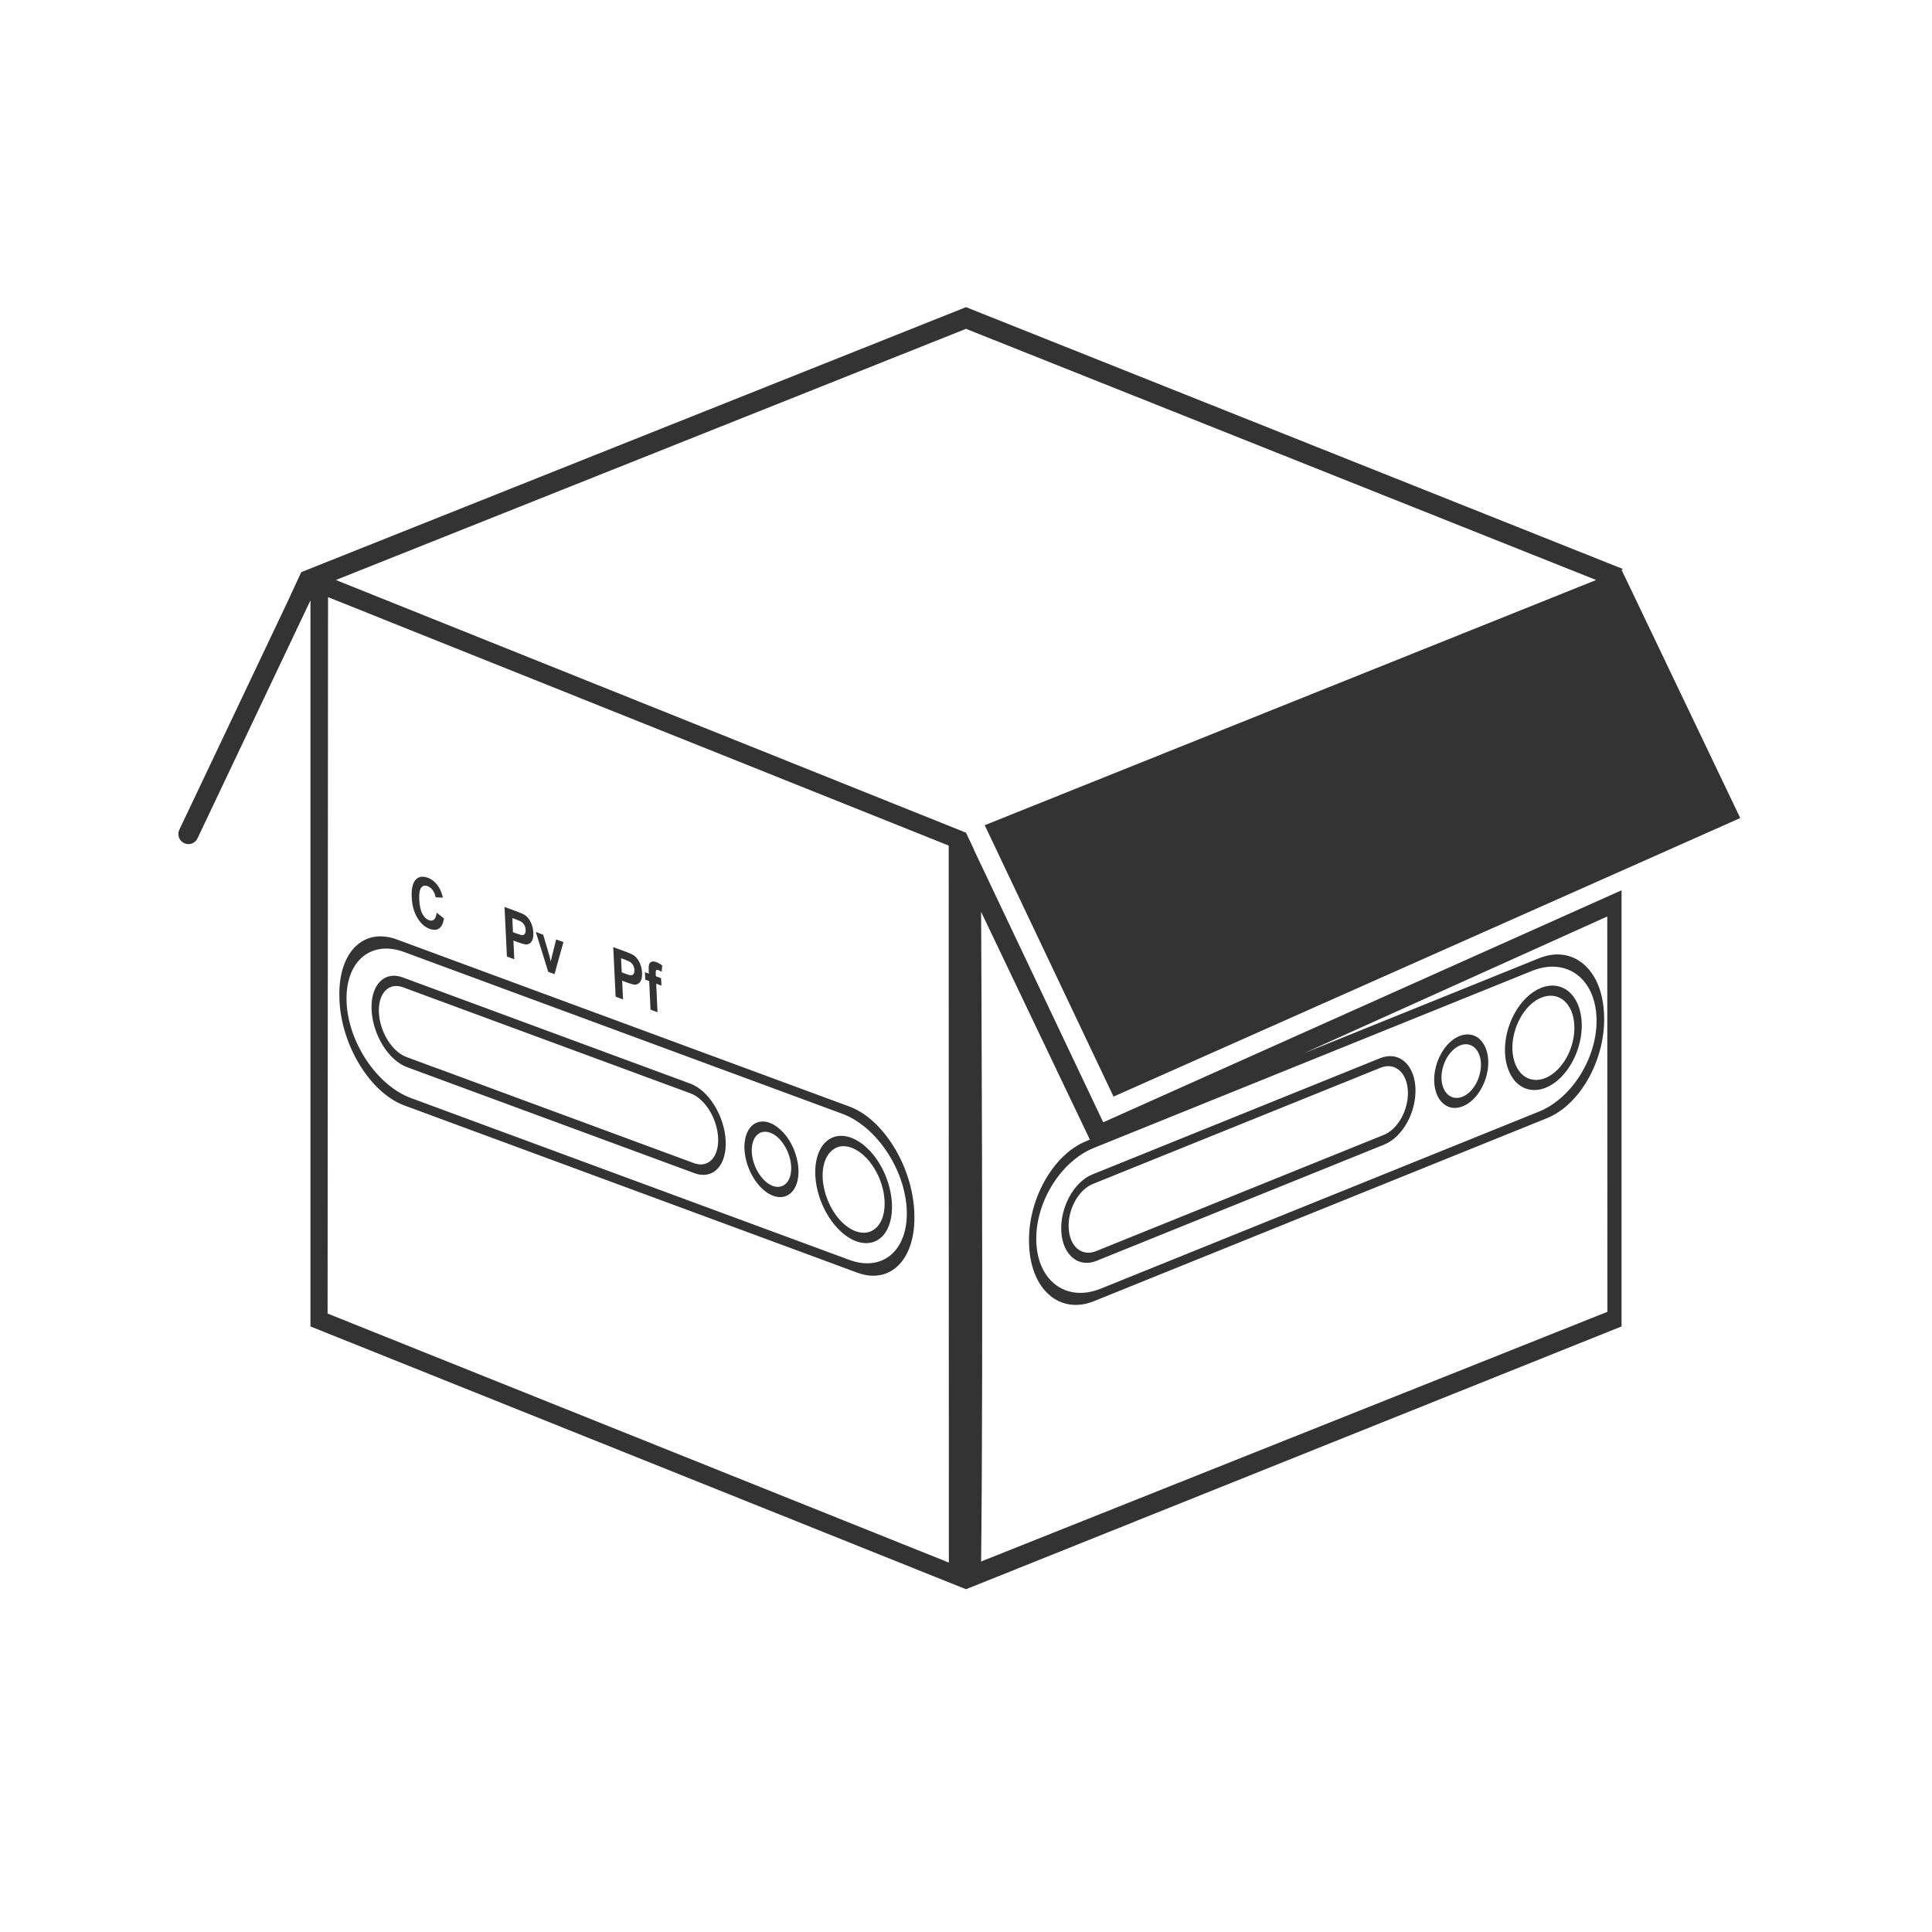
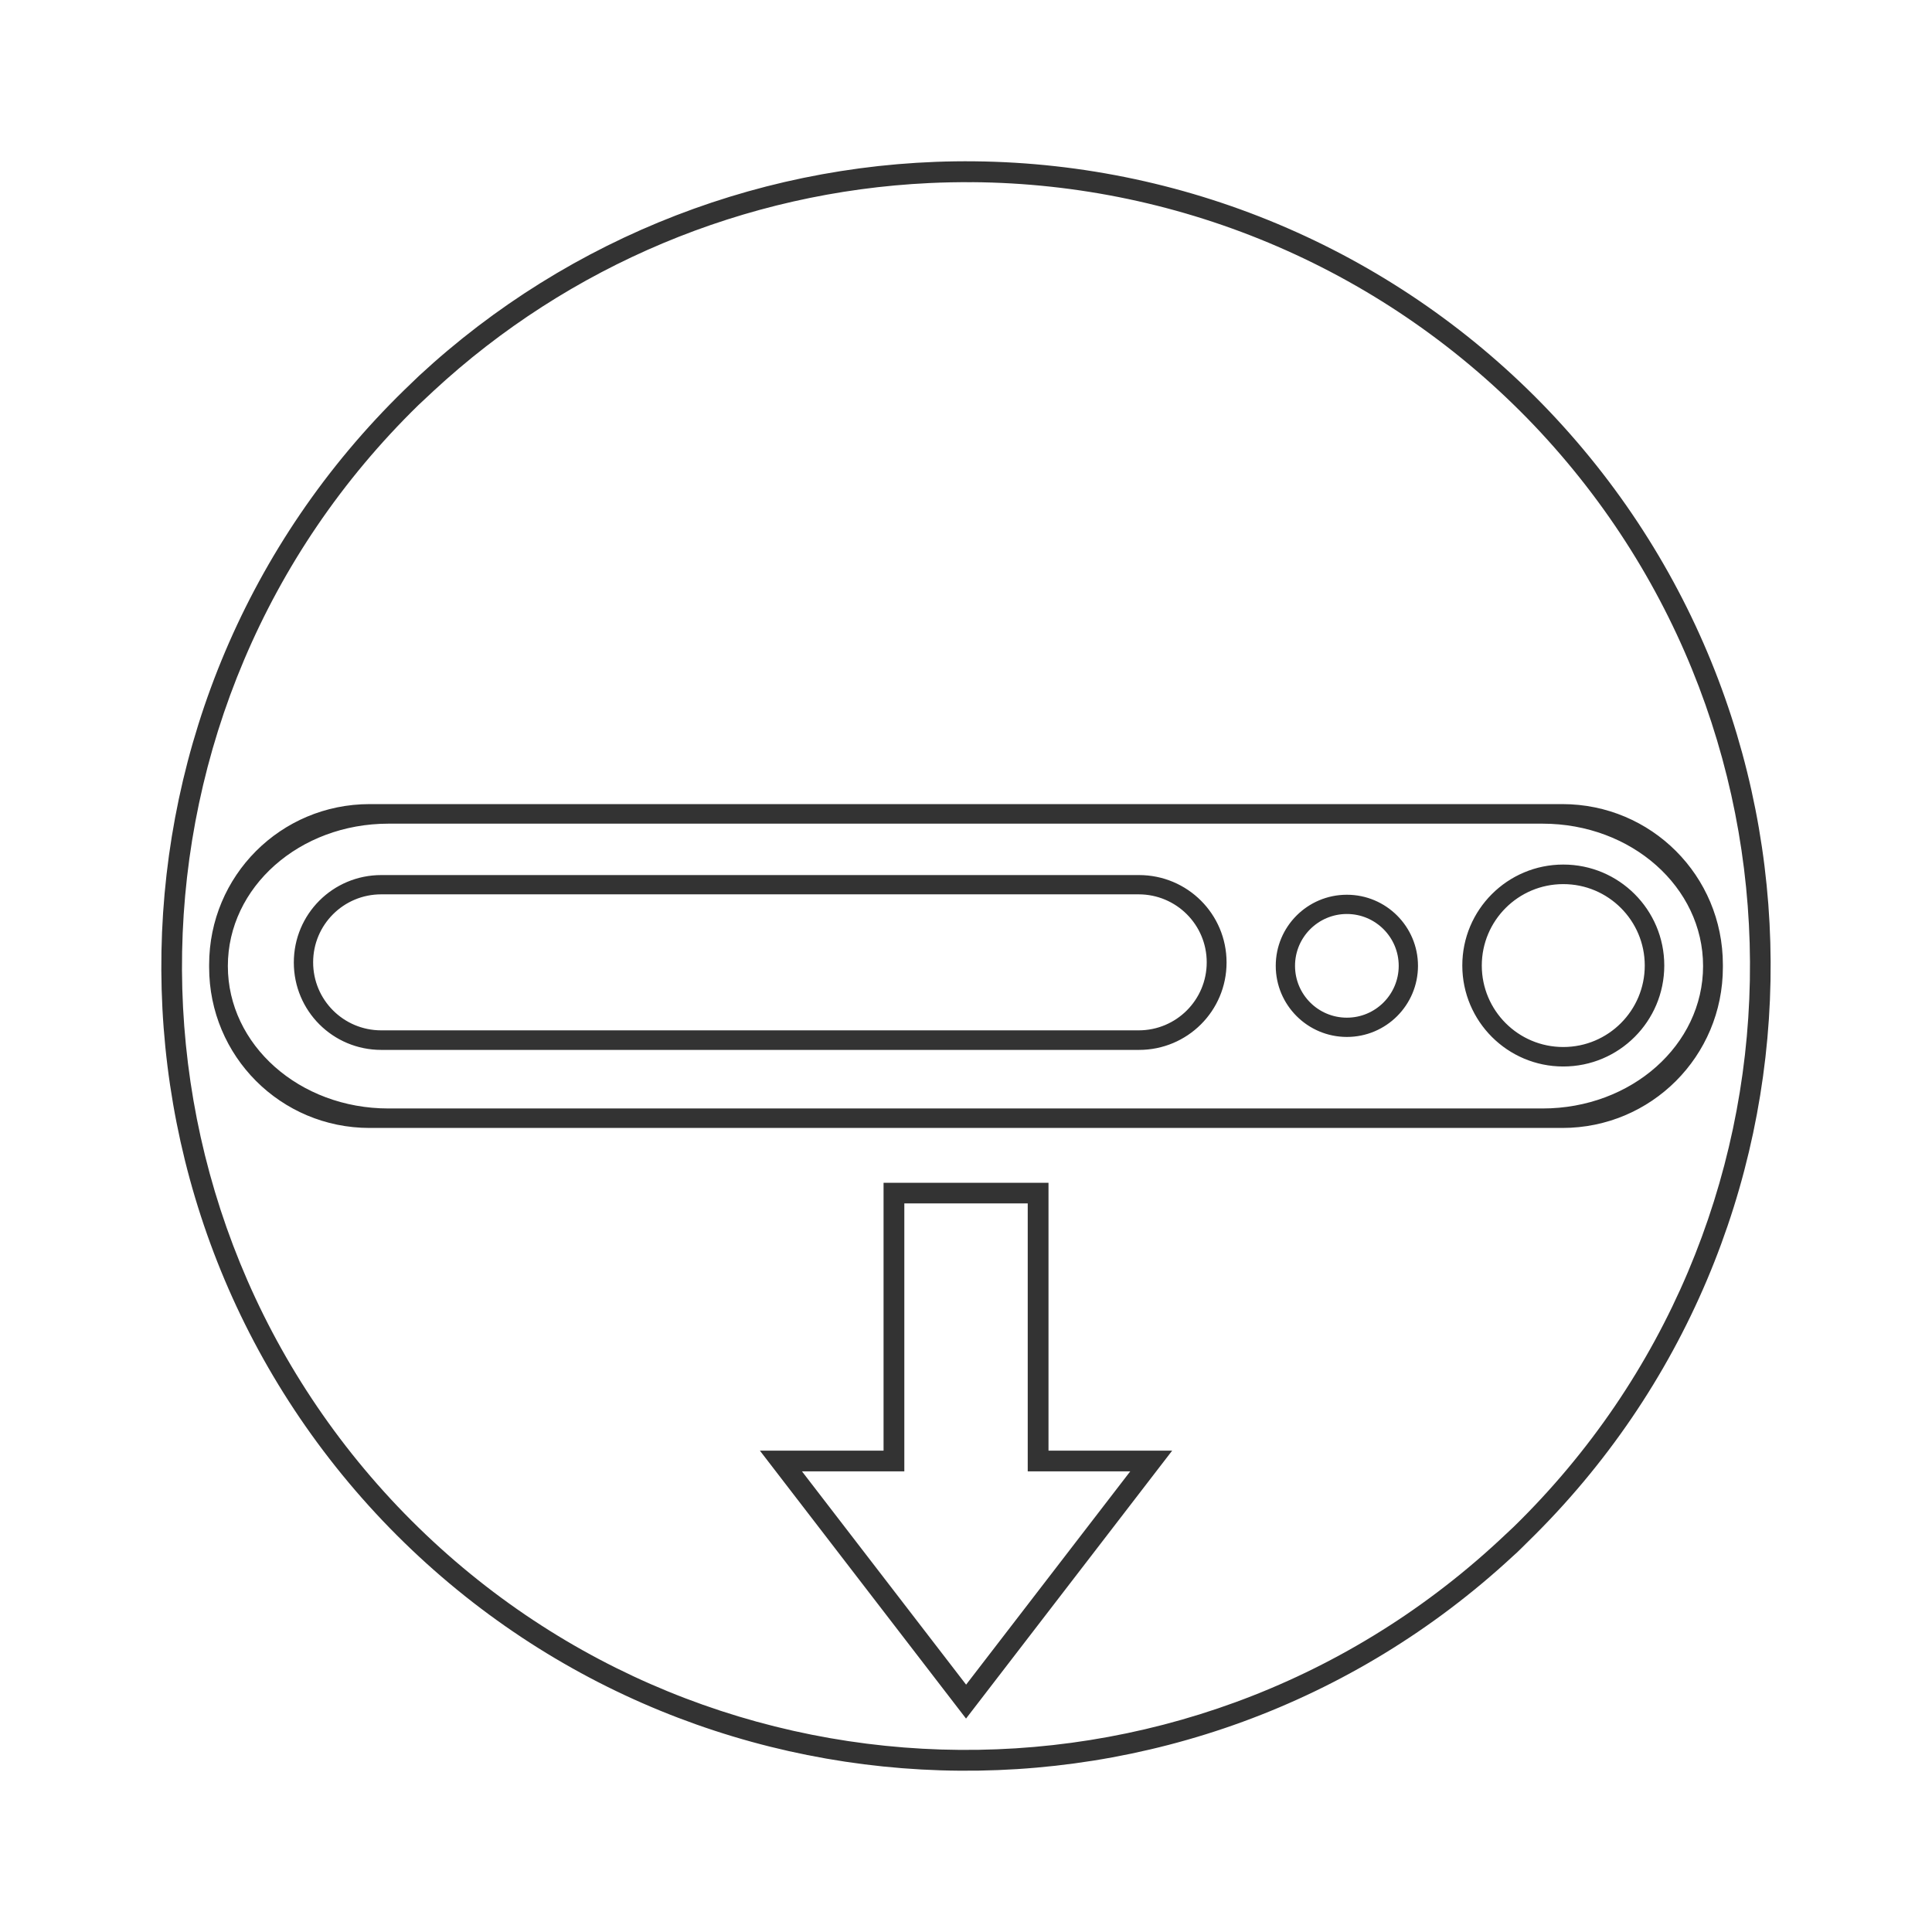
- <svg xmlns="http://www.w3.org/2000/svg" width="48" height="48" viewBox="0 0 48 48" fill="none">
-   <path d="M24 7.631L7.484 14.215L7.187 14.857L7.18 14.875L4.455 20.615C4.396 20.74 4.449 20.888 4.574 20.947C4.699 21.007 4.847 20.955 4.906 20.83L7.713 14.916V32.955L24 39.484L40.287 32.955V22.119L27.41 27.883L27.404 27.869L27.398 27.859L24.195 21.109L24.199 21.107L24 20.688L8.344 14.41L24 8.17L39.656 14.41L24.465 20.502L27.656 27.225L27.66 27.232L27.656 27.234L27.662 27.246L43.236 20.324L40.586 14.781L40.287 14.158L40.322 14.137L24 7.631ZM8.15 14.836L23.57 21.008L23.574 38.822L8.139 32.635L8.15 14.836ZM10.453 21.785C10.403 21.795 10.359 21.821 10.322 21.863C10.249 21.948 10.219 22.092 10.229 22.297C10.238 22.491 10.284 22.658 10.367 22.799C10.45 22.939 10.551 23.032 10.672 23.076C10.769 23.112 10.848 23.11 10.908 23.068C10.969 23.026 11.01 22.943 11.031 22.818L10.85 22.676C10.839 22.76 10.816 22.817 10.783 22.846C10.75 22.875 10.709 22.881 10.66 22.863C10.594 22.839 10.539 22.787 10.494 22.705C10.45 22.624 10.423 22.503 10.416 22.348C10.409 22.201 10.426 22.103 10.465 22.053C10.504 22.003 10.556 21.991 10.623 22.016C10.672 22.034 10.714 22.067 10.75 22.115C10.786 22.165 10.81 22.225 10.824 22.293L11.004 22.301C10.979 22.194 10.944 22.107 10.9 22.039C10.827 21.924 10.734 21.846 10.623 21.805V21.807C10.559 21.783 10.503 21.776 10.453 21.785ZM12.535 22.533L12.594 23.764L12.777 23.832L12.756 23.367L12.875 23.412C12.958 23.443 13.021 23.46 13.064 23.465C13.096 23.467 13.127 23.459 13.156 23.441C13.186 23.424 13.211 23.392 13.229 23.348C13.246 23.303 13.254 23.245 13.25 23.17C13.245 23.072 13.224 22.985 13.185 22.91C13.147 22.835 13.102 22.778 13.049 22.74C13.014 22.716 12.942 22.682 12.83 22.641L12.535 22.533ZM24.375 22.654L27.078 28.314L26.986 28.352C26.147 28.691 25.515 29.842 25.568 30.934L25.57 30.967C25.624 32.059 26.343 32.665 27.182 32.326L38.434 27.781C39.273 27.442 39.905 26.289 39.852 25.197L39.85 25.164C39.796 24.072 39.077 23.468 38.238 23.807L32.395 26.168L39.932 22.77L39.935 32.592L24.375 38.795C24.437 33.761 24.375 22.654 24.375 22.654ZM12.729 22.809L12.818 22.842C12.884 22.866 12.927 22.887 12.949 22.9C12.979 22.919 13.007 22.946 13.027 22.982C13.048 23.019 13.058 23.059 13.06 23.104C13.062 23.14 13.056 23.169 13.043 23.191C13.031 23.214 13.014 23.228 12.99 23.232C12.966 23.237 12.918 23.224 12.846 23.197L12.744 23.16L12.729 22.809ZM13.312 23.154L13.621 24.145L13.777 24.201L13.998 23.406L13.818 23.34L13.715 23.75C13.709 23.773 13.704 23.795 13.699 23.818C13.697 23.829 13.693 23.854 13.685 23.889L13.643 23.723L13.496 23.223L13.312 23.154ZM9.547 23.268C8.864 23.202 8.387 23.832 8.434 24.824V24.859C8.487 25.993 9.208 27.155 10.047 27.465L21.299 31.619C22.138 31.929 22.768 31.264 22.715 30.131V30.098C22.661 28.964 21.942 27.802 21.104 27.492L9.852 23.338C9.747 23.299 9.644 23.277 9.547 23.268ZM15.236 23.531L15.295 24.762L15.479 24.83L15.457 24.365L15.576 24.41C15.659 24.441 15.722 24.458 15.766 24.463C15.797 24.465 15.828 24.457 15.857 24.439C15.887 24.422 15.912 24.39 15.93 24.346C15.947 24.302 15.955 24.242 15.951 24.166C15.947 24.068 15.925 23.983 15.887 23.908C15.849 23.833 15.803 23.776 15.75 23.738C15.716 23.714 15.643 23.68 15.531 23.639L15.236 23.531ZM9.455 23.576C9.632 23.552 9.829 23.575 10.039 23.652L20.928 27.672C21.767 27.982 22.48 29.042 22.527 30.047C22.575 31.052 21.939 31.611 21.1 31.301L10.211 27.281C9.372 26.971 8.659 25.913 8.611 24.908C8.576 24.154 8.924 23.65 9.455 23.576ZM15.43 23.807L15.52 23.84C15.586 23.864 15.628 23.885 15.65 23.898C15.681 23.917 15.708 23.944 15.729 23.98C15.749 24.017 15.76 24.057 15.762 24.102C15.763 24.138 15.759 24.167 15.746 24.189C15.734 24.212 15.715 24.224 15.691 24.229C15.668 24.233 15.619 24.222 15.547 24.195L15.447 24.158L15.43 23.807ZM16.188 23.895C16.157 23.906 16.137 23.928 16.127 23.961C16.117 23.993 16.114 24.048 16.117 24.123L16.121 24.189L16.023 24.154L16.031 24.34L16.129 24.375L16.162 25.084L16.336 25.148L16.303 24.439L16.434 24.488L16.424 24.303L16.295 24.254L16.291 24.191C16.289 24.146 16.293 24.117 16.303 24.105C16.313 24.094 16.33 24.092 16.355 24.102C16.381 24.111 16.409 24.125 16.438 24.145L16.453 23.988C16.405 23.95 16.356 23.923 16.307 23.904C16.258 23.887 16.218 23.883 16.188 23.895ZM38.66 24.02C39.217 24.064 39.628 24.532 39.664 25.258C39.712 26.226 39.075 27.278 38.236 27.617L27.348 32.016C26.509 32.355 25.796 31.847 25.748 30.879C25.7 29.91 26.337 28.858 27.176 28.52L38.064 24.121C38.274 24.036 38.474 24.005 38.66 24.02ZM9.686 24.252C9.397 24.311 9.21 24.631 9.232 25.094C9.262 25.711 9.652 26.343 10.109 26.512L17.256 29.148C17.713 29.317 18.058 28.959 18.029 28.342C18 27.725 17.608 27.091 17.15 26.922L10.004 24.283C9.89 24.241 9.782 24.232 9.686 24.252ZM38.652 24.492C38.535 24.477 38.41 24.494 38.283 24.545C38.031 24.647 37.794 24.875 37.627 25.18C37.46 25.484 37.376 25.839 37.392 26.168C37.409 26.497 37.525 26.771 37.715 26.932C37.905 27.092 38.154 27.125 38.406 27.023C38.659 26.921 38.893 26.693 39.06 26.389C39.228 26.084 39.313 25.727 39.297 25.398C39.281 25.07 39.165 24.795 38.975 24.635C38.88 24.555 38.77 24.508 38.652 24.492ZM9.768 24.504C9.842 24.489 9.925 24.497 10.014 24.529L10.666 24.77L10.85 24.838L17.16 27.166C17.515 27.297 17.819 27.79 17.842 28.27C17.864 28.749 17.597 29.029 17.242 28.898L10.932 26.568L10.748 26.502L10.096 26.26C9.741 26.129 9.437 25.638 9.414 25.158C9.397 24.799 9.543 24.55 9.768 24.504ZM38.594 24.742C38.689 24.755 38.778 24.793 38.853 24.857C38.929 24.921 38.992 25.008 39.037 25.113C39.082 25.219 39.107 25.341 39.113 25.473C39.12 25.604 39.107 25.742 39.074 25.879C39.041 26.016 38.991 26.15 38.924 26.271C38.857 26.393 38.774 26.5 38.684 26.588C38.593 26.676 38.495 26.742 38.395 26.783C38.294 26.824 38.191 26.839 38.096 26.826C38 26.814 37.912 26.775 37.836 26.711C37.76 26.647 37.699 26.559 37.654 26.453C37.61 26.347 37.583 26.225 37.576 26.094C37.563 25.829 37.633 25.543 37.767 25.297C37.902 25.051 38.091 24.867 38.295 24.785C38.396 24.744 38.498 24.73 38.594 24.742ZM36.52 25.703C36.436 25.692 36.348 25.705 36.26 25.74C36.172 25.776 36.085 25.833 36.006 25.91C35.927 25.987 35.857 26.081 35.799 26.188C35.74 26.294 35.696 26.41 35.668 26.529C35.639 26.649 35.627 26.768 35.633 26.883C35.638 26.997 35.662 27.105 35.701 27.197C35.74 27.29 35.793 27.364 35.859 27.42C35.926 27.476 36.002 27.512 36.086 27.523C36.169 27.534 36.258 27.52 36.346 27.484C36.434 27.449 36.52 27.391 36.6 27.314C36.679 27.238 36.748 27.143 36.807 27.037C36.865 26.931 36.911 26.815 36.939 26.695C36.968 26.576 36.98 26.456 36.975 26.342C36.969 26.227 36.945 26.12 36.906 26.027C36.867 25.935 36.812 25.859 36.746 25.803C36.68 25.747 36.603 25.714 36.52 25.703ZM36.461 25.947C36.522 25.955 36.578 25.981 36.627 26.021C36.675 26.062 36.716 26.118 36.744 26.186C36.773 26.253 36.789 26.33 36.793 26.414C36.797 26.498 36.788 26.585 36.767 26.672C36.747 26.759 36.714 26.845 36.672 26.922C36.629 26.999 36.577 27.069 36.52 27.125C36.462 27.181 36.398 27.222 36.334 27.248C36.204 27.3 36.078 27.283 35.98 27.201C35.883 27.119 35.823 26.979 35.814 26.811C35.81 26.727 35.819 26.638 35.84 26.551C35.861 26.464 35.893 26.38 35.935 26.303C35.978 26.225 36.03 26.156 36.088 26.1C36.146 26.044 36.207 26.001 36.271 25.975C36.336 25.948 36.4 25.939 36.461 25.947ZM34.613 26.244C34.512 26.23 34.401 26.245 34.287 26.291L27.141 29.178C26.683 29.363 26.338 29.99 26.367 30.584C26.396 31.178 26.789 31.509 27.246 31.324L34.392 28.436C34.85 28.251 35.195 27.623 35.166 27.029C35.144 26.584 34.918 26.287 34.613 26.244ZM34.549 26.492C34.785 26.525 34.961 26.757 34.978 27.104C35.001 27.566 34.734 28.054 34.379 28.197L28.068 30.746L27.885 30.82L27.232 31.084C26.877 31.227 26.573 30.97 26.551 30.508C26.528 30.046 26.795 29.559 27.15 29.416L27.803 29.152L27.986 29.078L34.297 26.529C34.386 26.493 34.47 26.481 34.549 26.492ZM18.871 27.871C18.792 27.887 18.72 27.925 18.662 27.986C18.604 28.047 18.56 28.129 18.531 28.227C18.503 28.324 18.49 28.436 18.496 28.555C18.502 28.674 18.526 28.798 18.564 28.92C18.603 29.042 18.656 29.16 18.723 29.268C18.789 29.375 18.866 29.469 18.949 29.545C19.033 29.62 19.121 29.677 19.209 29.709C19.297 29.742 19.384 29.75 19.463 29.734C19.542 29.719 19.613 29.678 19.672 29.617C19.73 29.556 19.774 29.474 19.803 29.377C19.831 29.279 19.843 29.17 19.838 29.051C19.832 28.932 19.808 28.808 19.77 28.686C19.731 28.563 19.678 28.443 19.611 28.336C19.545 28.229 19.466 28.136 19.383 28.061C19.299 27.985 19.211 27.929 19.123 27.896C19.035 27.864 18.95 27.856 18.871 27.871ZM18.951 28.123C19.009 28.112 19.07 28.117 19.135 28.141C19.199 28.164 19.265 28.205 19.326 28.26C19.387 28.315 19.442 28.385 19.49 28.463C19.539 28.541 19.579 28.627 19.607 28.717C19.636 28.806 19.652 28.896 19.656 28.982C19.66 29.069 19.652 29.152 19.631 29.223C19.61 29.294 19.578 29.352 19.535 29.396C19.493 29.441 19.441 29.471 19.383 29.482C19.325 29.494 19.262 29.487 19.197 29.463C19.068 29.415 18.941 29.298 18.844 29.141C18.746 28.983 18.686 28.796 18.678 28.621C18.674 28.534 18.682 28.454 18.703 28.383C18.724 28.312 18.756 28.252 18.799 28.207C18.841 28.162 18.893 28.134 18.951 28.123ZM20.963 28.223C20.782 28.204 20.618 28.263 20.492 28.395C20.325 28.57 20.24 28.86 20.256 29.201C20.272 29.542 20.388 29.906 20.578 30.213C20.768 30.52 21.017 30.745 21.27 30.838C21.522 30.931 21.759 30.886 21.926 30.711C22.093 30.536 22.176 30.245 22.16 29.904C22.144 29.563 22.03 29.198 21.84 28.891C21.65 28.583 21.399 28.359 21.146 28.266C21.083 28.242 21.023 28.229 20.963 28.223ZM20.869 28.484C20.959 28.467 21.058 28.478 21.16 28.516C21.261 28.553 21.361 28.617 21.457 28.703C21.553 28.79 21.641 28.897 21.717 29.02C21.793 29.142 21.856 29.278 21.9 29.418C21.945 29.558 21.97 29.7 21.977 29.836C21.983 29.972 21.97 30.101 21.938 30.213C21.905 30.325 21.854 30.416 21.787 30.486C21.72 30.556 21.64 30.601 21.549 30.619C21.458 30.637 21.359 30.627 21.258 30.59C21.157 30.553 21.055 30.489 20.959 30.402C20.863 30.316 20.775 30.209 20.699 30.086C20.623 29.963 20.562 29.828 20.517 29.688C20.473 29.547 20.446 29.406 20.439 29.27C20.426 28.994 20.496 28.761 20.631 28.619C20.698 28.549 20.779 28.502 20.869 28.484Z" fill="#333333" />
+ <svg xmlns="http://www.w3.org/2000/svg" id="svg8" height="48" width="48" version="1.1" enable-background="new" viewBox="0 0 12.7 12.7">
+   <g id="layer1" transform="translate(0,-284.3)">
+     <path id="rect1007" d="m24.207 4.008c-5.111-0.052-10.048 1.856-13.797 5.33-0.099 0.096-0.277 0.267-0.371 0.357-7.83 7.642-8.066 20.156-0.531 28.088 7.544 7.926 20.057 8.317 28.082 0.879 0.126-0.108 0.277-0.267 0.371-0.357 7.83-7.642 8.066-20.156 0.531-28.088-3.727-3.915-8.88-6.155-14.285-6.209zm-0.061 0.518c5.27 0.037 10.318 2.209 13.973 6.047 7.341 7.726 7.113 19.916-0.512 27.362l-0.375 0.351c-7.817 7.242-20.002 6.86-27.351-0.857-7.341-7.726-7.113-19.916 0.512-27.362l0.375-0.351c3.369-3.121 7.734-4.952 12.322-5.168 0.353-0.017 0.705-0.024 1.056-0.021zm-14.962 15.452c-2.21 0-3.988 1.78-3.988 3.99v0.064c0 2.21 1.778 3.992 3.988 3.992h18.289 0.709 10.634c2.21 0 3.989-1.782 3.989-3.992v-0.064c0-2.21-1.779-3.99-3.989-3.99h-18.289-0.709-10.634zm0.467 0.486h10.631 0.709 17.334c2.21 0 3.988 1.577 3.988 3.537s-1.778 3.539-3.988 3.539h-10.603-0.709-17.362c-2.21 0-3.99-1.579-3.99-3.539s1.78-3.537 3.99-3.537zm29.188 1.016c-1.386 0-2.509 1.124-2.508 2.509s1.123 2.508 2.508 2.508c1.385 0.001 2.509-1.122 2.51-2.508 0-1.386-1.124-2.51-2.51-2.509zm-29.365 0.261c-1.205 0-2.174 0.969-2.174 2.172s0.969 2.172 2.174 2.172h16.154 0.709 1.961c1.204 0 2.176-0.969 2.176-2.172s-0.972-2.172-2.176-2.172h-6.092-0.709-12.023zm29.365 0.225c1.118-0.001 2.025 0.905 2.025 2.023s-0.907 2.025-2.025 2.024c-1.118 0-2.023-0.906-2.024-2.024 0.001-1.117 0.906-2.023 2.024-2.023zm-29.367 0.254h12.48 0.709 5.629c0.935 0 1.691 0.754 1.691 1.689s-0.756 1.69-1.691 1.69h-2.414-0.711-15.693c-0.936 0-1.692-0.755-1.692-1.69s0.756-1.689 1.691-1.689zm23.99 0.01c-0.976 0-1.767 0.791-1.766 1.767 0.001 0.975 0.791 1.765 1.766 1.766 0.976 0.001 1.767-0.79 1.768-1.766 0-0.976-0.792-1.768-1.768-1.767zm0 0.478c0.712 0 1.289 0.577 1.289 1.289-0.001 0.711-0.578 1.288-1.289 1.287-0.711 0-1.287-0.576-1.287-1.287-0.001-0.711 0.576-1.288 1.287-1.289zm-11.51 6.678v6.656h-3.072l5.121 6.656 5.121-6.656h-3.072v-6.656h-4.098zm0.516 0.513h3.066v6.657h2.547l-4.078 5.299-4.078-5.299h2.543v-6.657z" fill-rule="evenodd" transform="matrix(.26458 0 0 .26458 0 284.3)" fill="#333" />
+   </g>
</svg>
